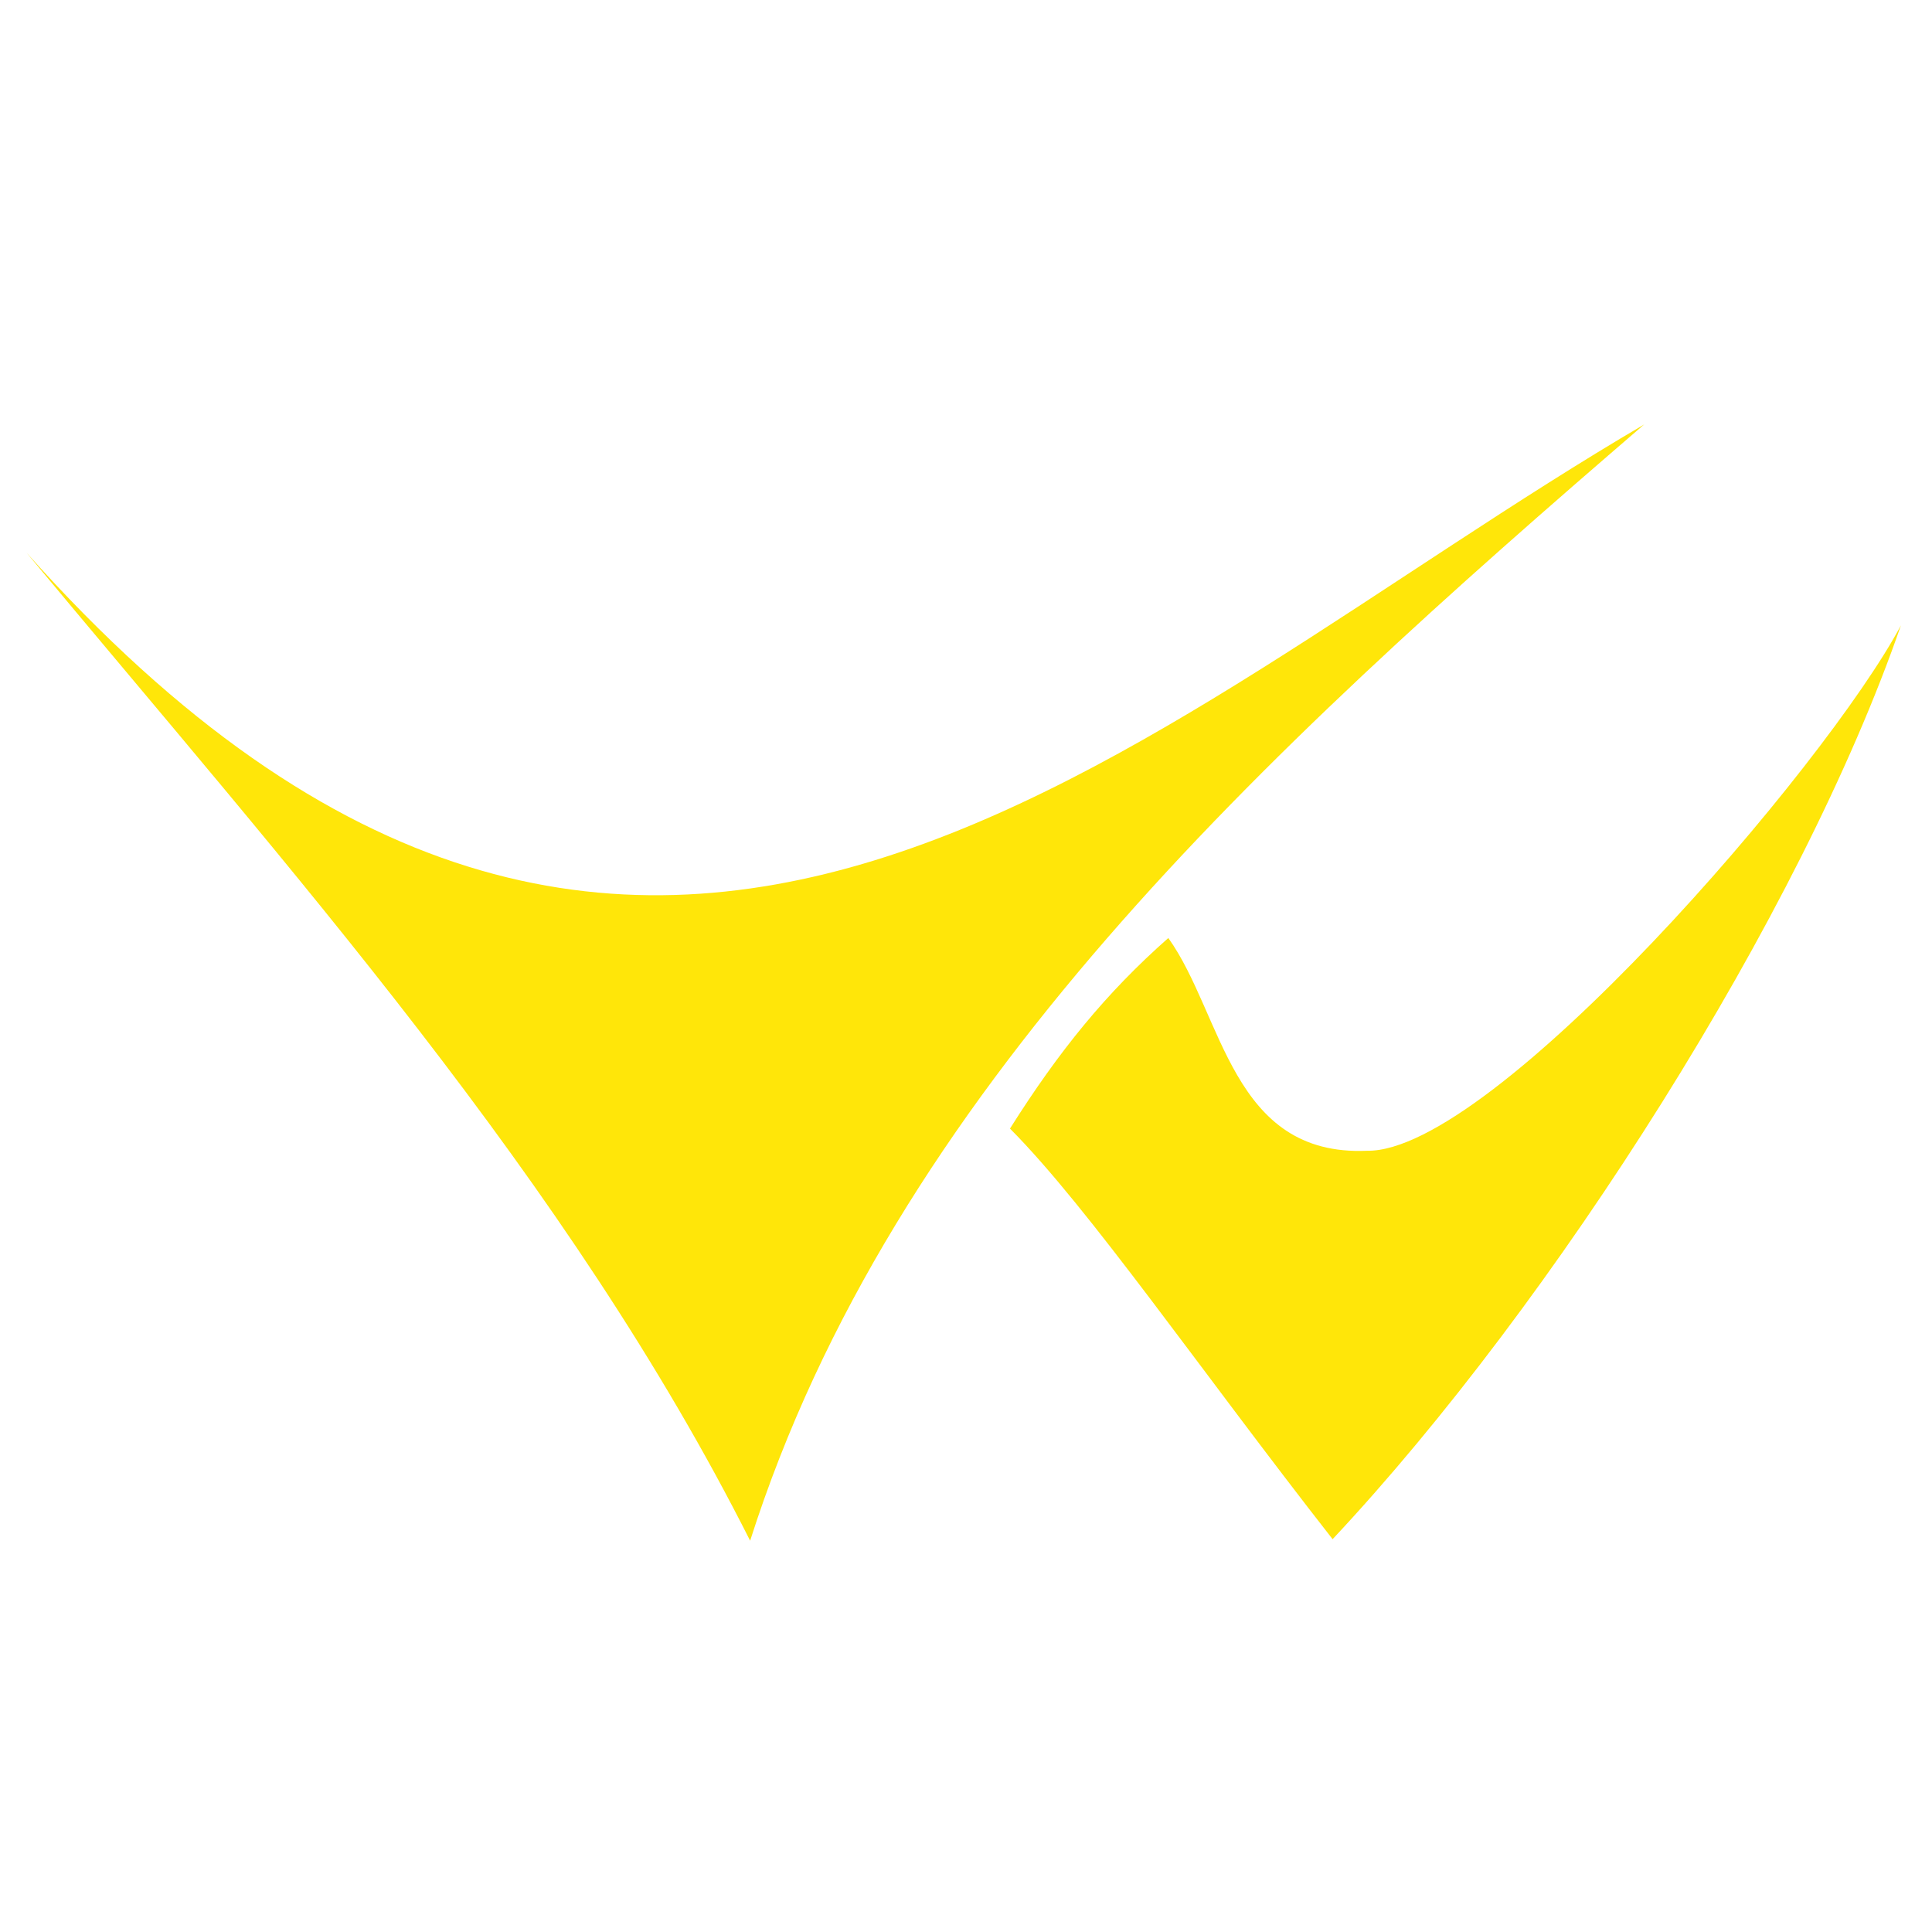
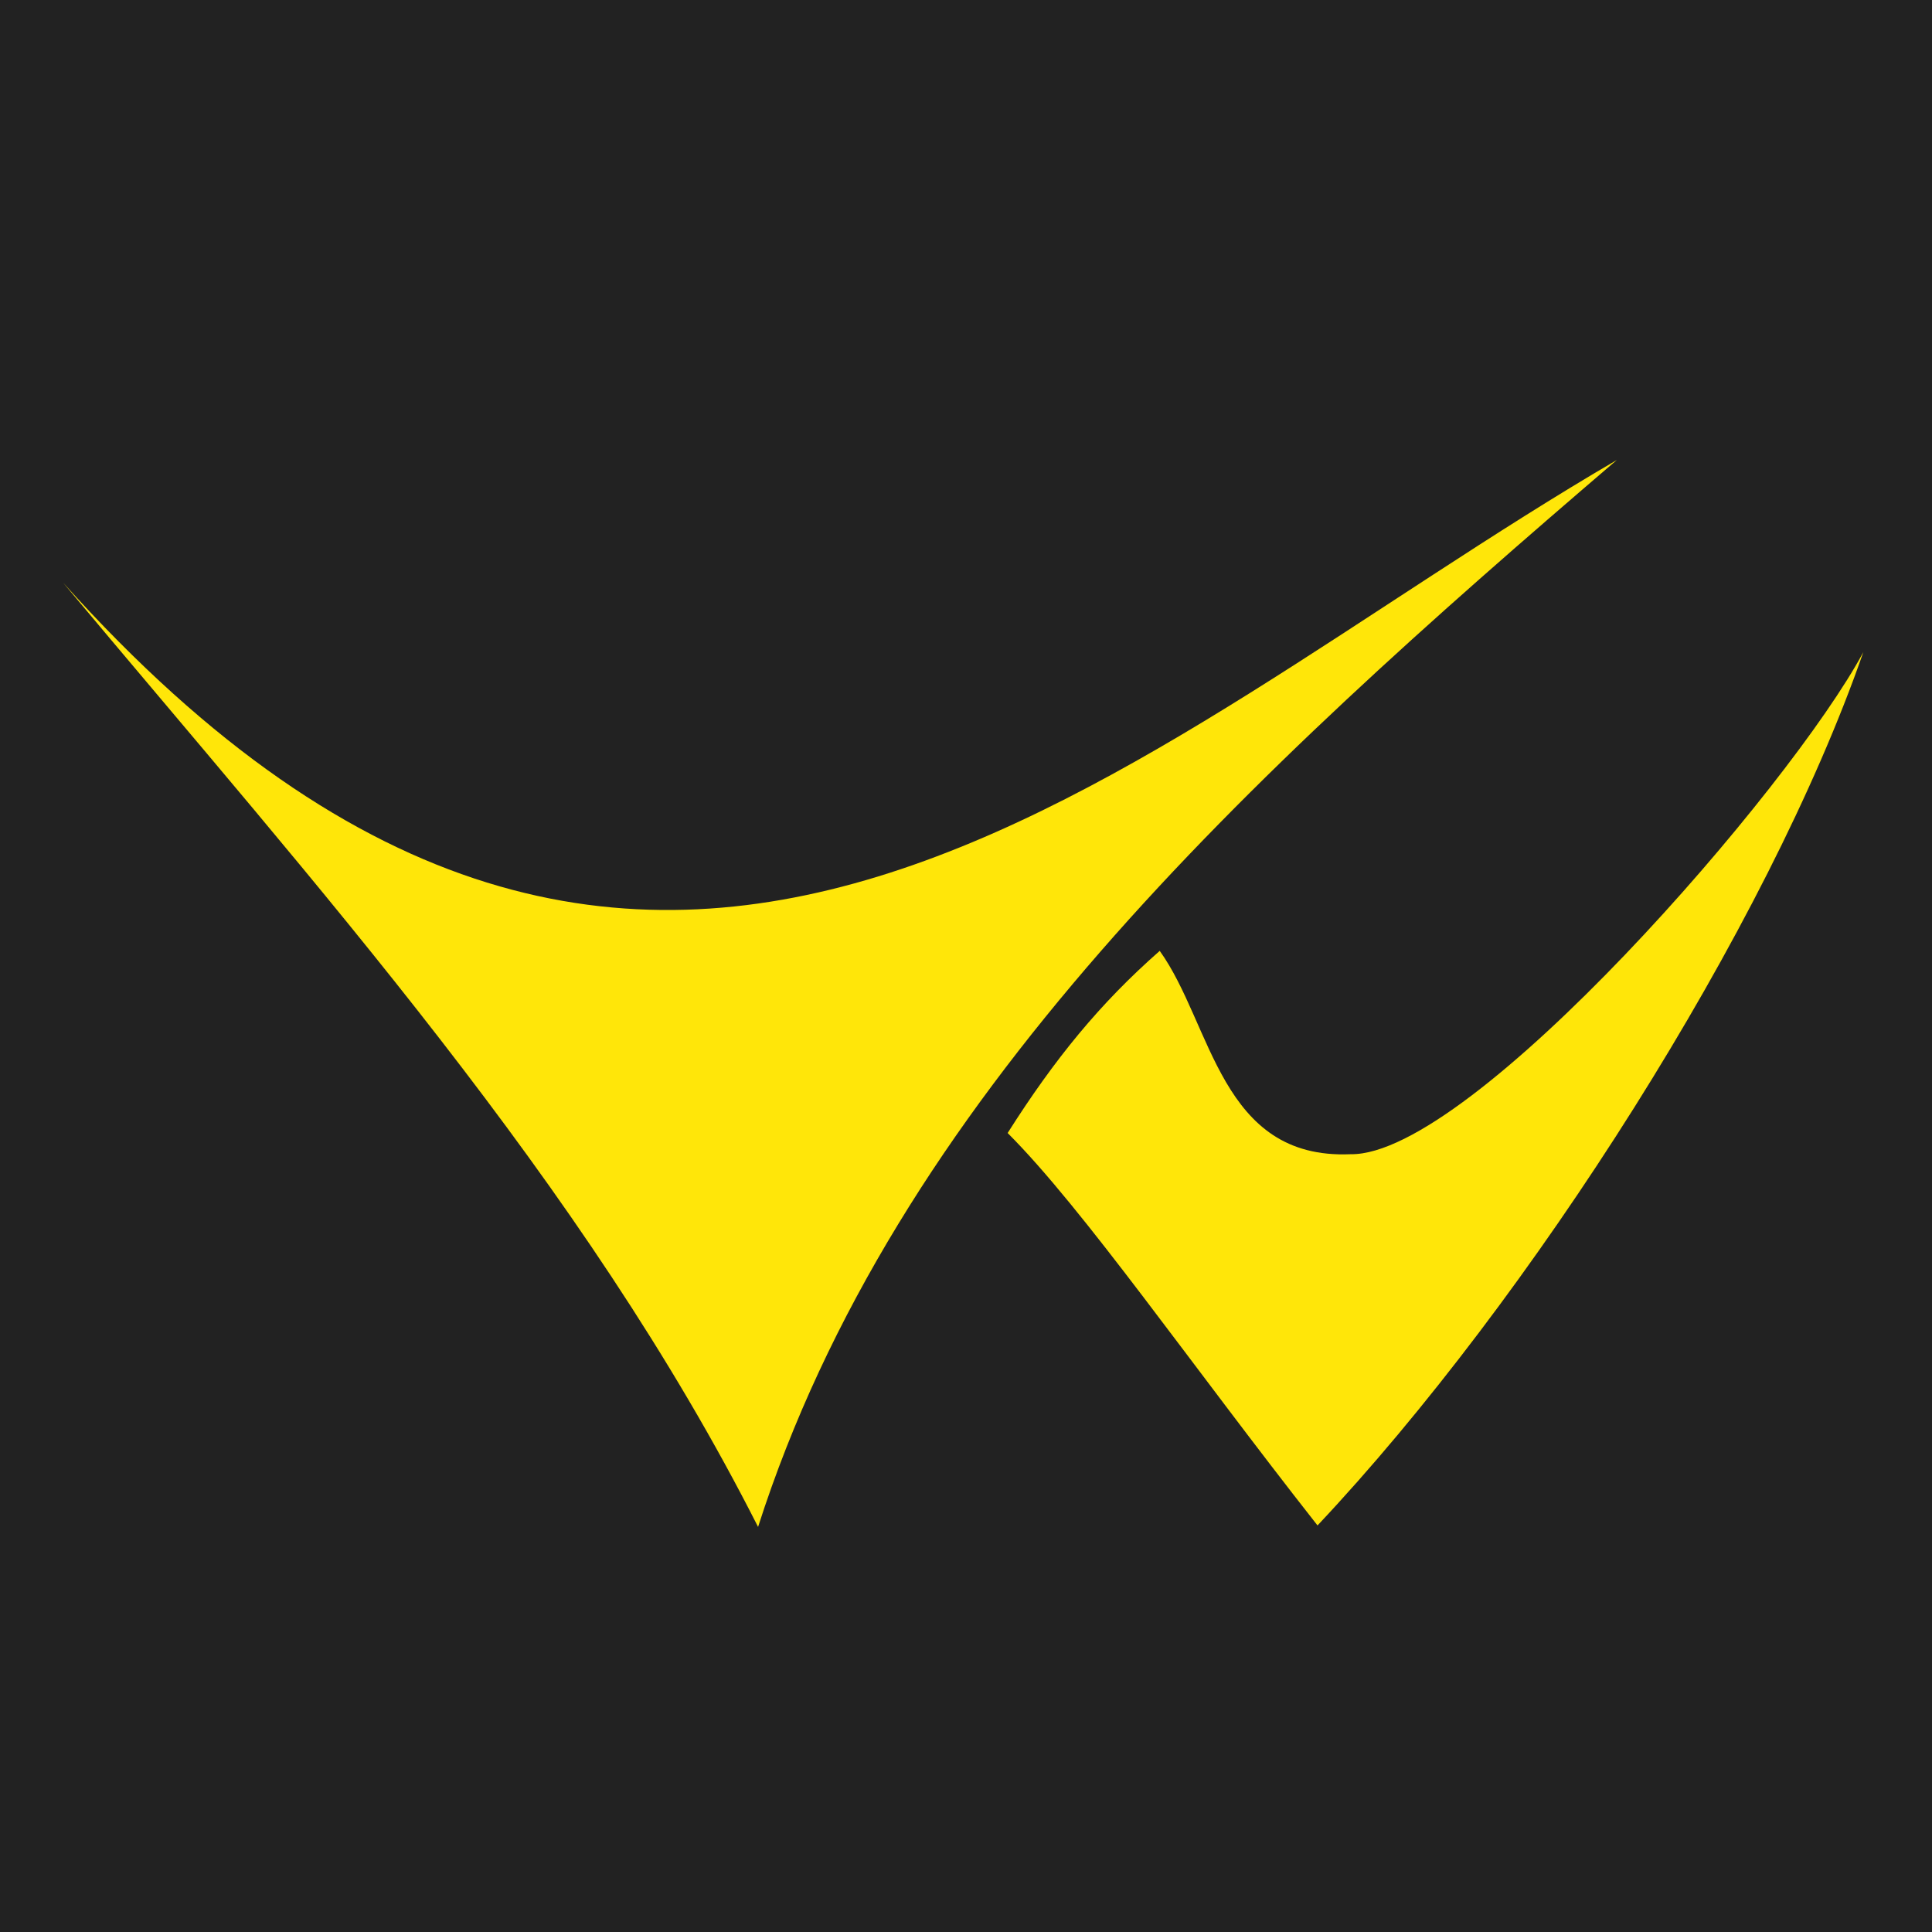
<svg xmlns="http://www.w3.org/2000/svg" width="900" height="900" viewBox="0 0 843.75 843.75" version="1.1" id="svg6">
  <defs id="defs10" />
-   <path d="M 327.603,672.868 C 389.869,477.473 550.381,329.676 718.068,185.356 494.502,316.335 281.121,543.254 11.611,241.414 126.902,380.062 248.287,515.544 327.603,672.868 Z" id="path2-3" style="fill:#ffe609;fill-opacity:1;fill-rule:evenodd;stroke-width:4.346" />
-   <path d="m 441.08,492.881 c 34.456,34.598 83.079,105.406 140.9,179.316 96.641,-103.145 204.618,-272.98 248.191,-399.085 -32.937,61.909 -178.239,230.32 -233.146,229.454 -59.294,2.583 -62.882,-59.479 -86.792,-92.916 -27.139,23.969 -47.755,49.296 -69.152,83.231 z" id="path4-6" style="fill:#ffe609;fill-opacity:1;fill-rule:evenodd;stroke-width:4.346" />
+   <g id="g4539">
+     <rect ry="0" y="-2.98" x="-3.0152702e-05" height="846.73" width="849.427" id="rect4516" style="opacity:1;fill:#222222;fill-opacity:1;fill-rule:evenodd;stroke:none;stroke-width:0.188;stroke-miterlimit:4;stroke-dasharray:none;stroke-opacity:1" />
+     <path style="fill:#ffe609;fill-opacity:1;fill-rule:evenodd;stroke-width:4.164" id="path2-3" d="M 331.068,666.837 C 390.873,480.089 545.04,338.832 706.098,200.898 491.37,326.082 286.425,542.959 27.568,254.476 138.302,386.989 254.889,516.475 331.068,666.837 Z" />
+     <path style="fill:#ffe609;fill-opacity:1;fill-rule:evenodd;stroke-width:4.164" id="path4-6" d="m 440.06,494.815 c 33.094,33.067 79.795,100.742 135.33,171.381 92.821,-98.581 196.529,-260.9 238.379,-381.425 -31.635,59.17 -171.193,220.128 -223.929,219.301 -56.95,2.468 -60.397,-56.847 -83.361,-88.805 -26.066,22.909 -45.867,47.114 -66.419,79.548 z" />
+   </g>
</svg>
